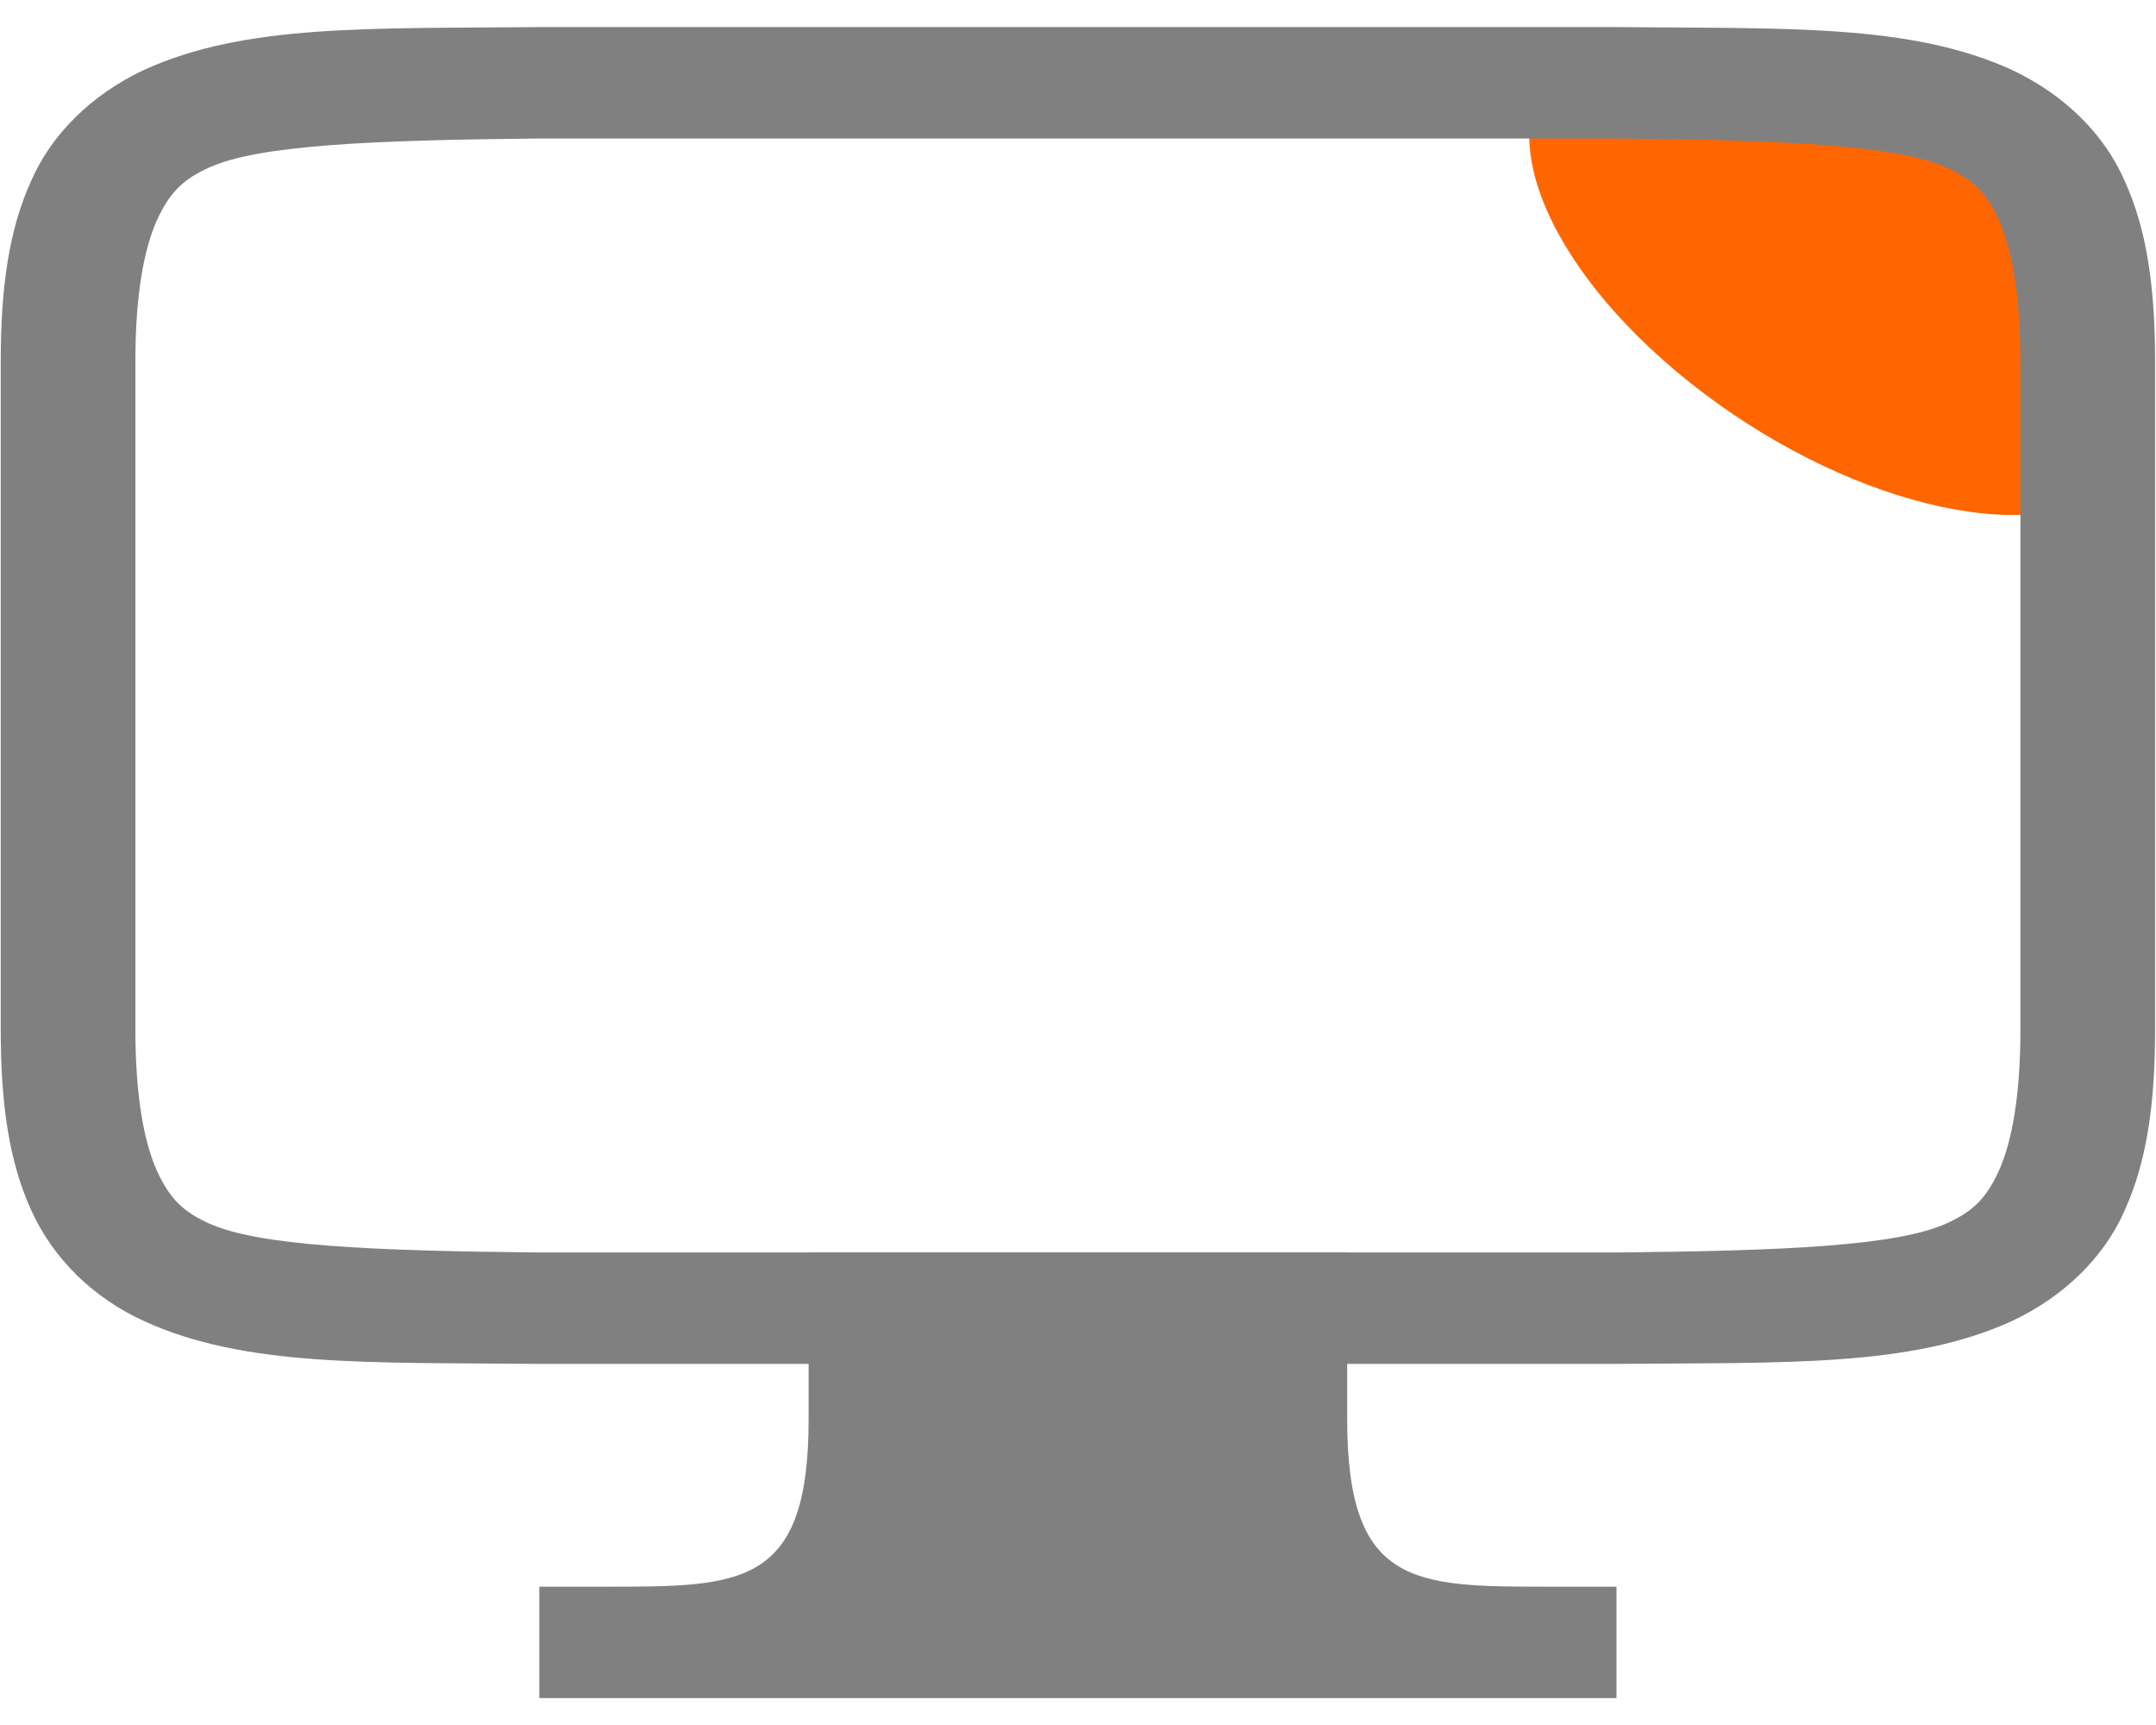
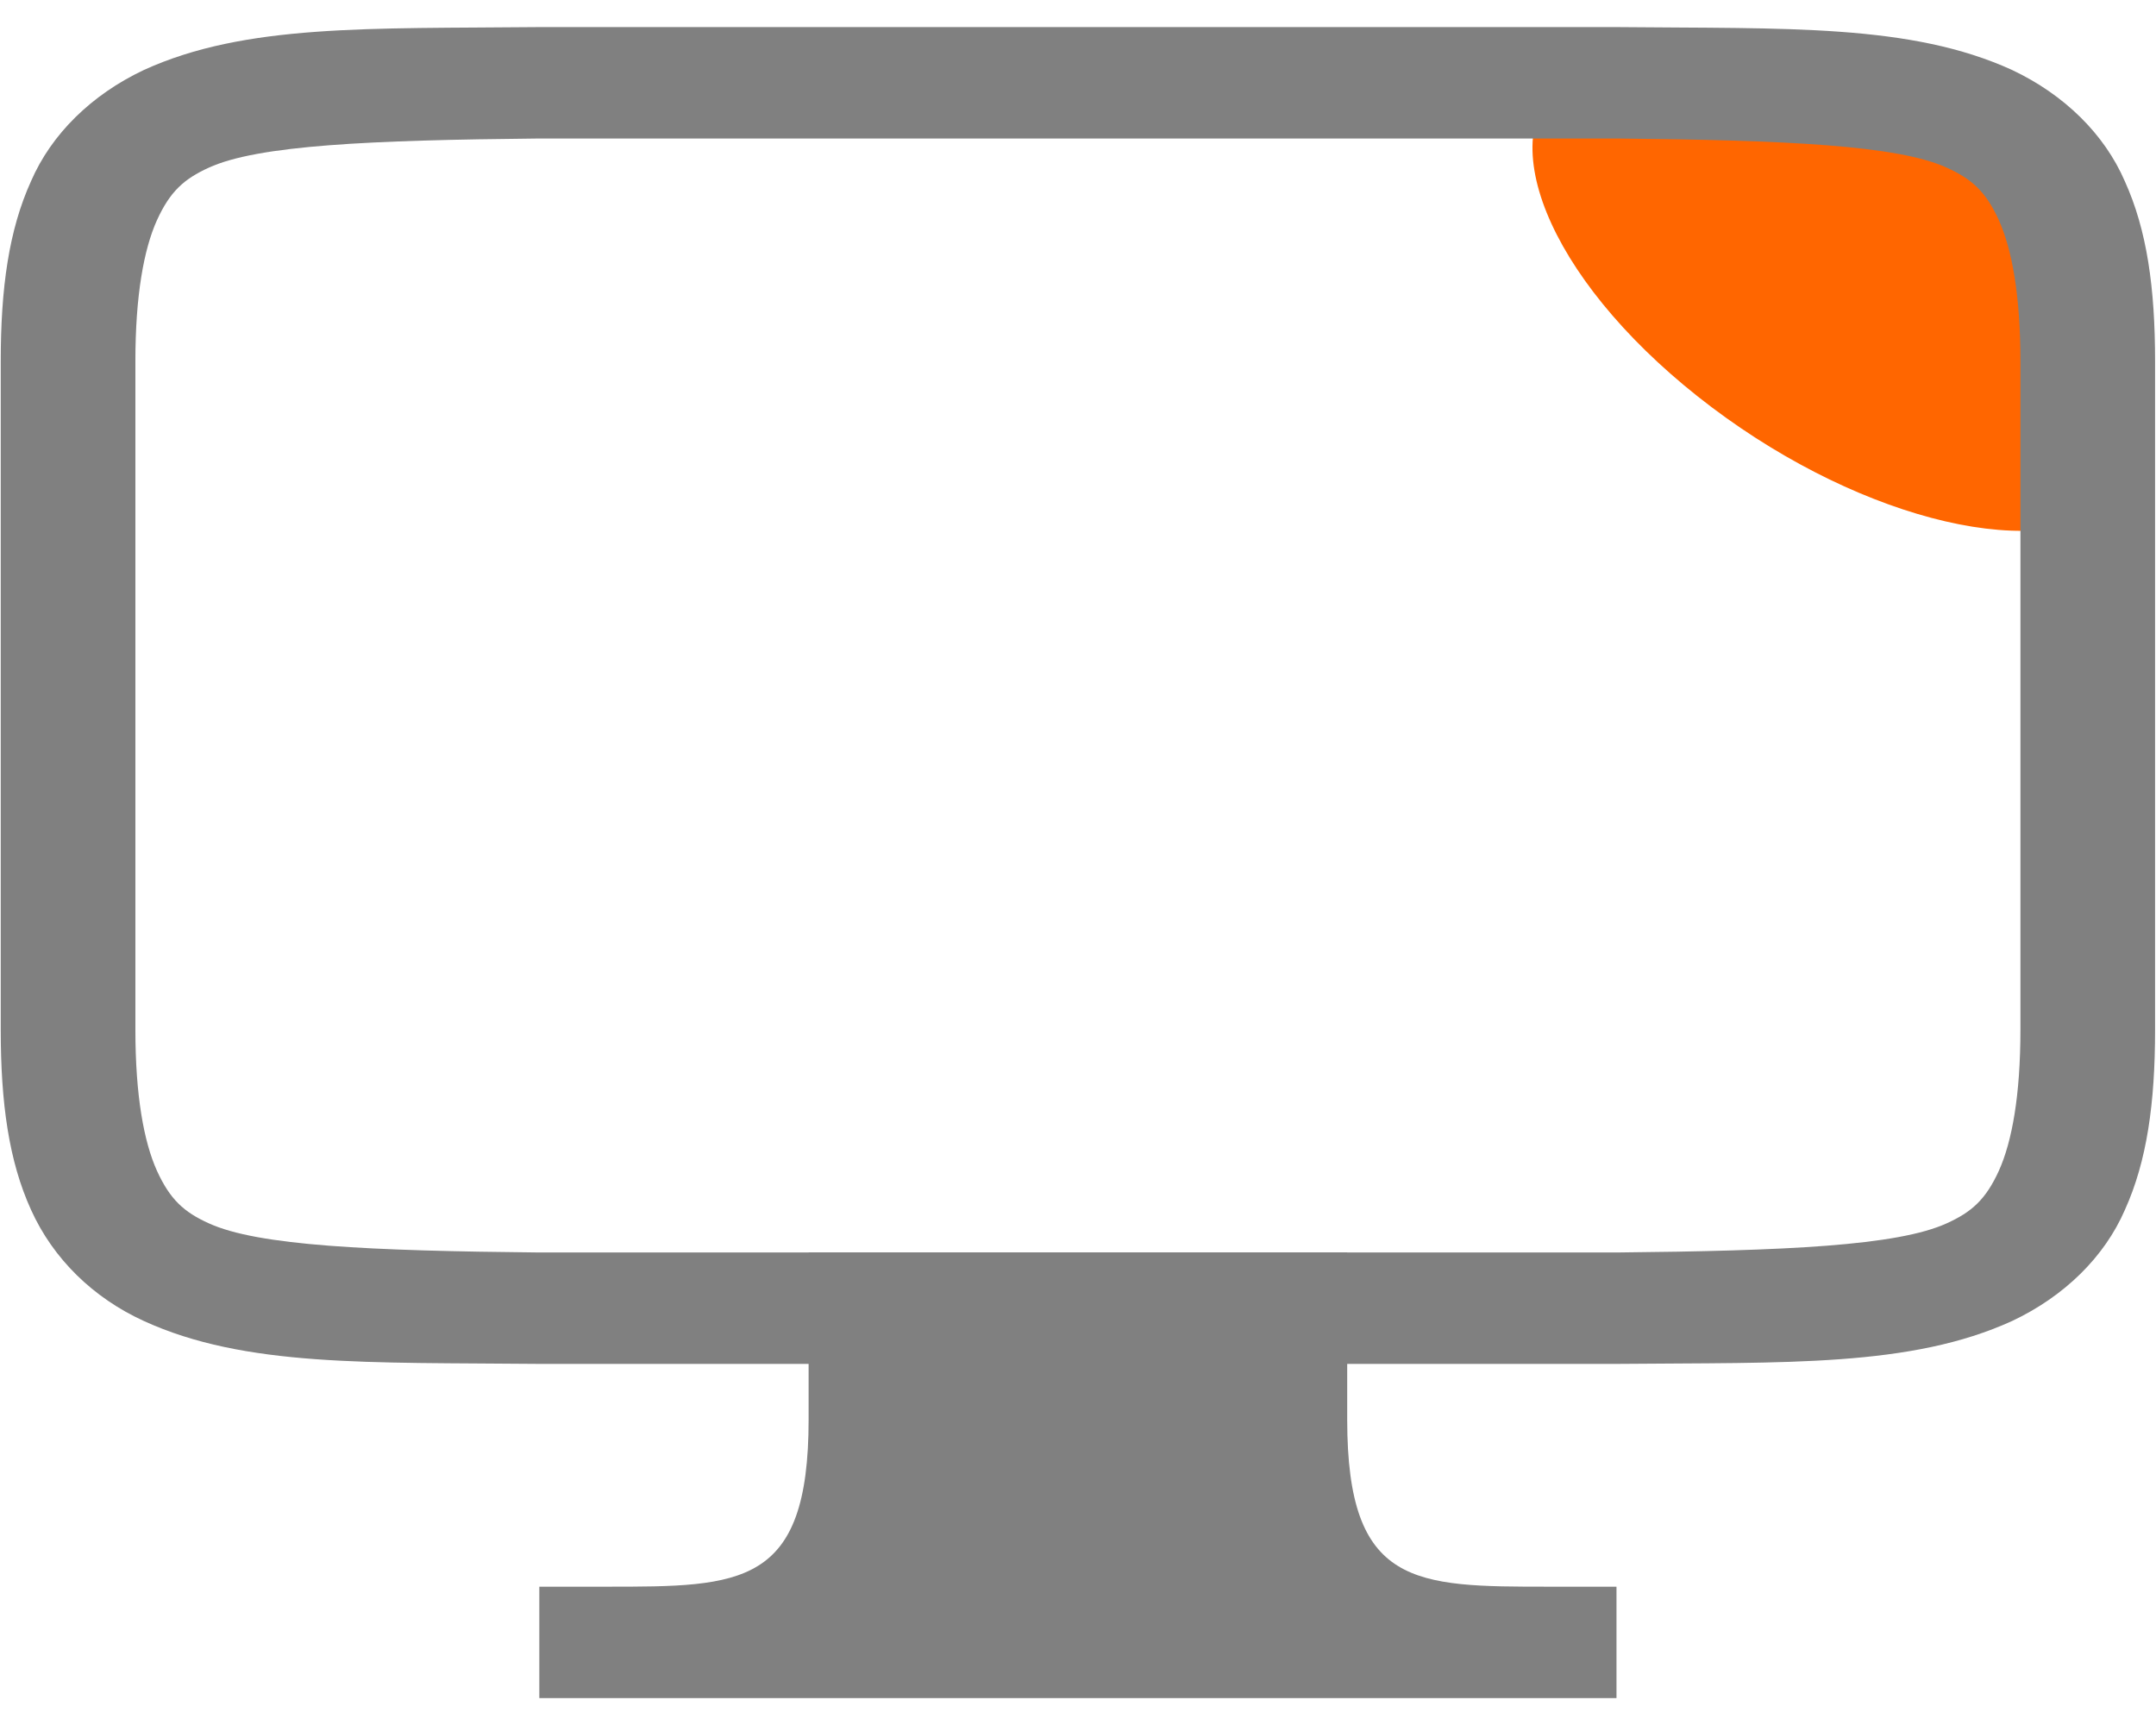
- <svg xmlns="http://www.w3.org/2000/svg" width="40px" height="32px" viewBox="0 0 32 32" version="1.1" id="SVGRoot">
+ <svg xmlns="http://www.w3.org/2000/svg" id="SVGRoot" version="1.1" viewBox="0 0 32 32" height="32px" width="40px">
  <defs id="defs815" />
-   <g transform="matrix(1.277329,0,0,1,-4.436797,0)" id="layer1">
-     <ellipse style="opacity:1;fill:#ff6600;stroke-width:0.248" id="path855" cx="-22.334" cy="-15.71" rx="5.624" ry="2.979" transform="matrix(-0.7024138,-0.7117688,-0.7235838,0.6902365,0,0)" />
-     <g id="g1525" style="color:#000000;fill:#808080" transform="matrix(1.955699,0,0,2.066553,0.352699,-1.563989)">
-       <path id="path1521" overflow="visible" font-weight="400" style="font-weight:400;line-height:normal;font-family:sans-serif;font-variant-ligatures:normal;font-variant-position:normal;font-variant-caps:normal;font-variant-numeric:normal;font-variant-alternates:normal;font-feature-settings:normal;text-indent:0;text-align:start;text-decoration:none;text-decoration-line:none;text-decoration-style:solid;text-decoration-color:#000000;text-transform:none;text-orientation:mixed;white-space:normal;shape-padding:0;overflow:visible;isolation:auto;mix-blend-mode:normal;marker:none" d="M 3.994,1 C 2.736,1.015 1.815,0.97 1.063,1.385 A 1.88,1.88 0 0 0 0.225,2.383 C 0.06,2.822 0,3.343 0,4 v 6 c 0,0.658 0.06,1.179 0.225,1.617 0.164,0.439 0.461,0.79 0.838,0.998 0.752,0.416 1.673,0.37 2.931,0.385 h 8.012 c 1.258,-0.014 2.179,0.03 2.932,-0.385 a 1.88,1.88 0 0 0 0.838,-0.998 C 15.94,11.179 16,10.657 16,10 V 4 C 16,3.342 15.94,2.822 15.775,2.383 A 1.88,1.88 0 0 0 14.938,1.385 C 14.185,0.969 13.264,1.015 12.006,1 H 3.998 Z M 4,2 h 8 c 1.259,0.015 2.087,0.06 2.453,0.262 0.184,0.101 0.29,0.213 0.387,0.472 C 14.937,2.994 15,3.408 15,4 v 6 c 0,0.592 -0.063,1.006 -0.16,1.266 -0.098,0.26 -0.203,0.371 -0.387,0.472 C 14.087,11.94 13.259,11.985 12,12 H 4 C 2.742,11.985 1.91,11.94 1.545,11.738 1.362,11.638 1.258,11.526 1.16,11.266 1.063,11.006 1,10.592 1,10 V 4 C 1,3.408 1.063,2.994 1.16,2.734 1.258,2.474 1.362,2.363 1.545,2.262 1.91,2.06 2.74,2.015 4,2 Z" />
-       <path id="path1523" overflow="visible" style="overflow:visible;marker:none" d="m 6,12 h 4 v 1.5 C 10,15 10.5,15 11.5,15 H 12 v 1 H 4 v -1 h 0.5 c 1,0 1.5,0 1.5,-1.5 z" />
+   <g id="layer1" transform="matrix(1.277329,0,0,1,-4.436797,0)">
+     <ellipse transform="matrix(-0.7024138,-0.7117688,-0.7235838,0.6902365,0,0)" ry="2.844" rx="5.624" cy="-15.475" cx="-22.577" id="path855" style="opacity:1;fill:#ff6600;stroke-width:0.248" />
+     <g transform="matrix(1.955699,0,0,2.066553,0.352699,-1.563989)" style="color:#000000;fill:#808080" id="g1525">
+       <path d="M 3.994,1 C 2.736,1.015 1.815,0.97 1.063,1.385 A 1.88,1.88 0 0 0 0.225,2.383 C 0.06,2.822 0,3.343 0,4 v 6 c 0,0.658 0.06,1.179 0.225,1.617 0.164,0.439 0.461,0.79 0.838,0.998 0.752,0.416 1.673,0.37 2.931,0.385 h 8.012 c 1.258,-0.014 2.179,0.03 2.932,-0.385 a 1.88,1.88 0 0 0 0.838,-0.998 C 15.94,11.179 16,10.657 16,10 V 4 C 16,3.342 15.94,2.822 15.775,2.383 A 1.88,1.88 0 0 0 14.938,1.385 C 14.185,0.969 13.264,1.015 12.006,1 H 3.998 Z M 4,2 h 8 c 1.259,0.015 2.087,0.06 2.453,0.262 0.184,0.101 0.29,0.213 0.387,0.472 C 14.937,2.994 15,3.408 15,4 v 6 c 0,0.592 -0.063,1.006 -0.16,1.266 -0.098,0.26 -0.203,0.371 -0.387,0.472 C 14.087,11.94 13.259,11.985 12,12 H 4 C 2.742,11.985 1.91,11.94 1.545,11.738 1.362,11.638 1.258,11.526 1.16,11.266 1.063,11.006 1,10.592 1,10 V 4 C 1,3.408 1.063,2.994 1.16,2.734 1.258,2.474 1.362,2.363 1.545,2.262 1.91,2.06 2.74,2.015 4,2 Z" style="font-weight:400;line-height:normal;font-family:sans-serif;font-variant-ligatures:normal;font-variant-position:normal;font-variant-caps:normal;font-variant-numeric:normal;font-variant-alternates:normal;font-feature-settings:normal;text-indent:0;text-align:start;text-decoration:none;text-decoration-line:none;text-decoration-style:solid;text-decoration-color:#000000;text-transform:none;text-orientation:mixed;white-space:normal;shape-padding:0;overflow:visible;isolation:auto;mix-blend-mode:normal;marker:none" font-weight="400" overflow="visible" id="path1521" />
+       <path d="m 6,12 h 4 v 1.5 C 10,15 10.5,15 11.5,15 H 12 v 1 H 4 v -1 h 0.5 c 1,0 1.5,0 1.5,-1.5 z" style="overflow:visible;marker:none" overflow="visible" id="path1523" />
    </g>
  </g>
</svg>
